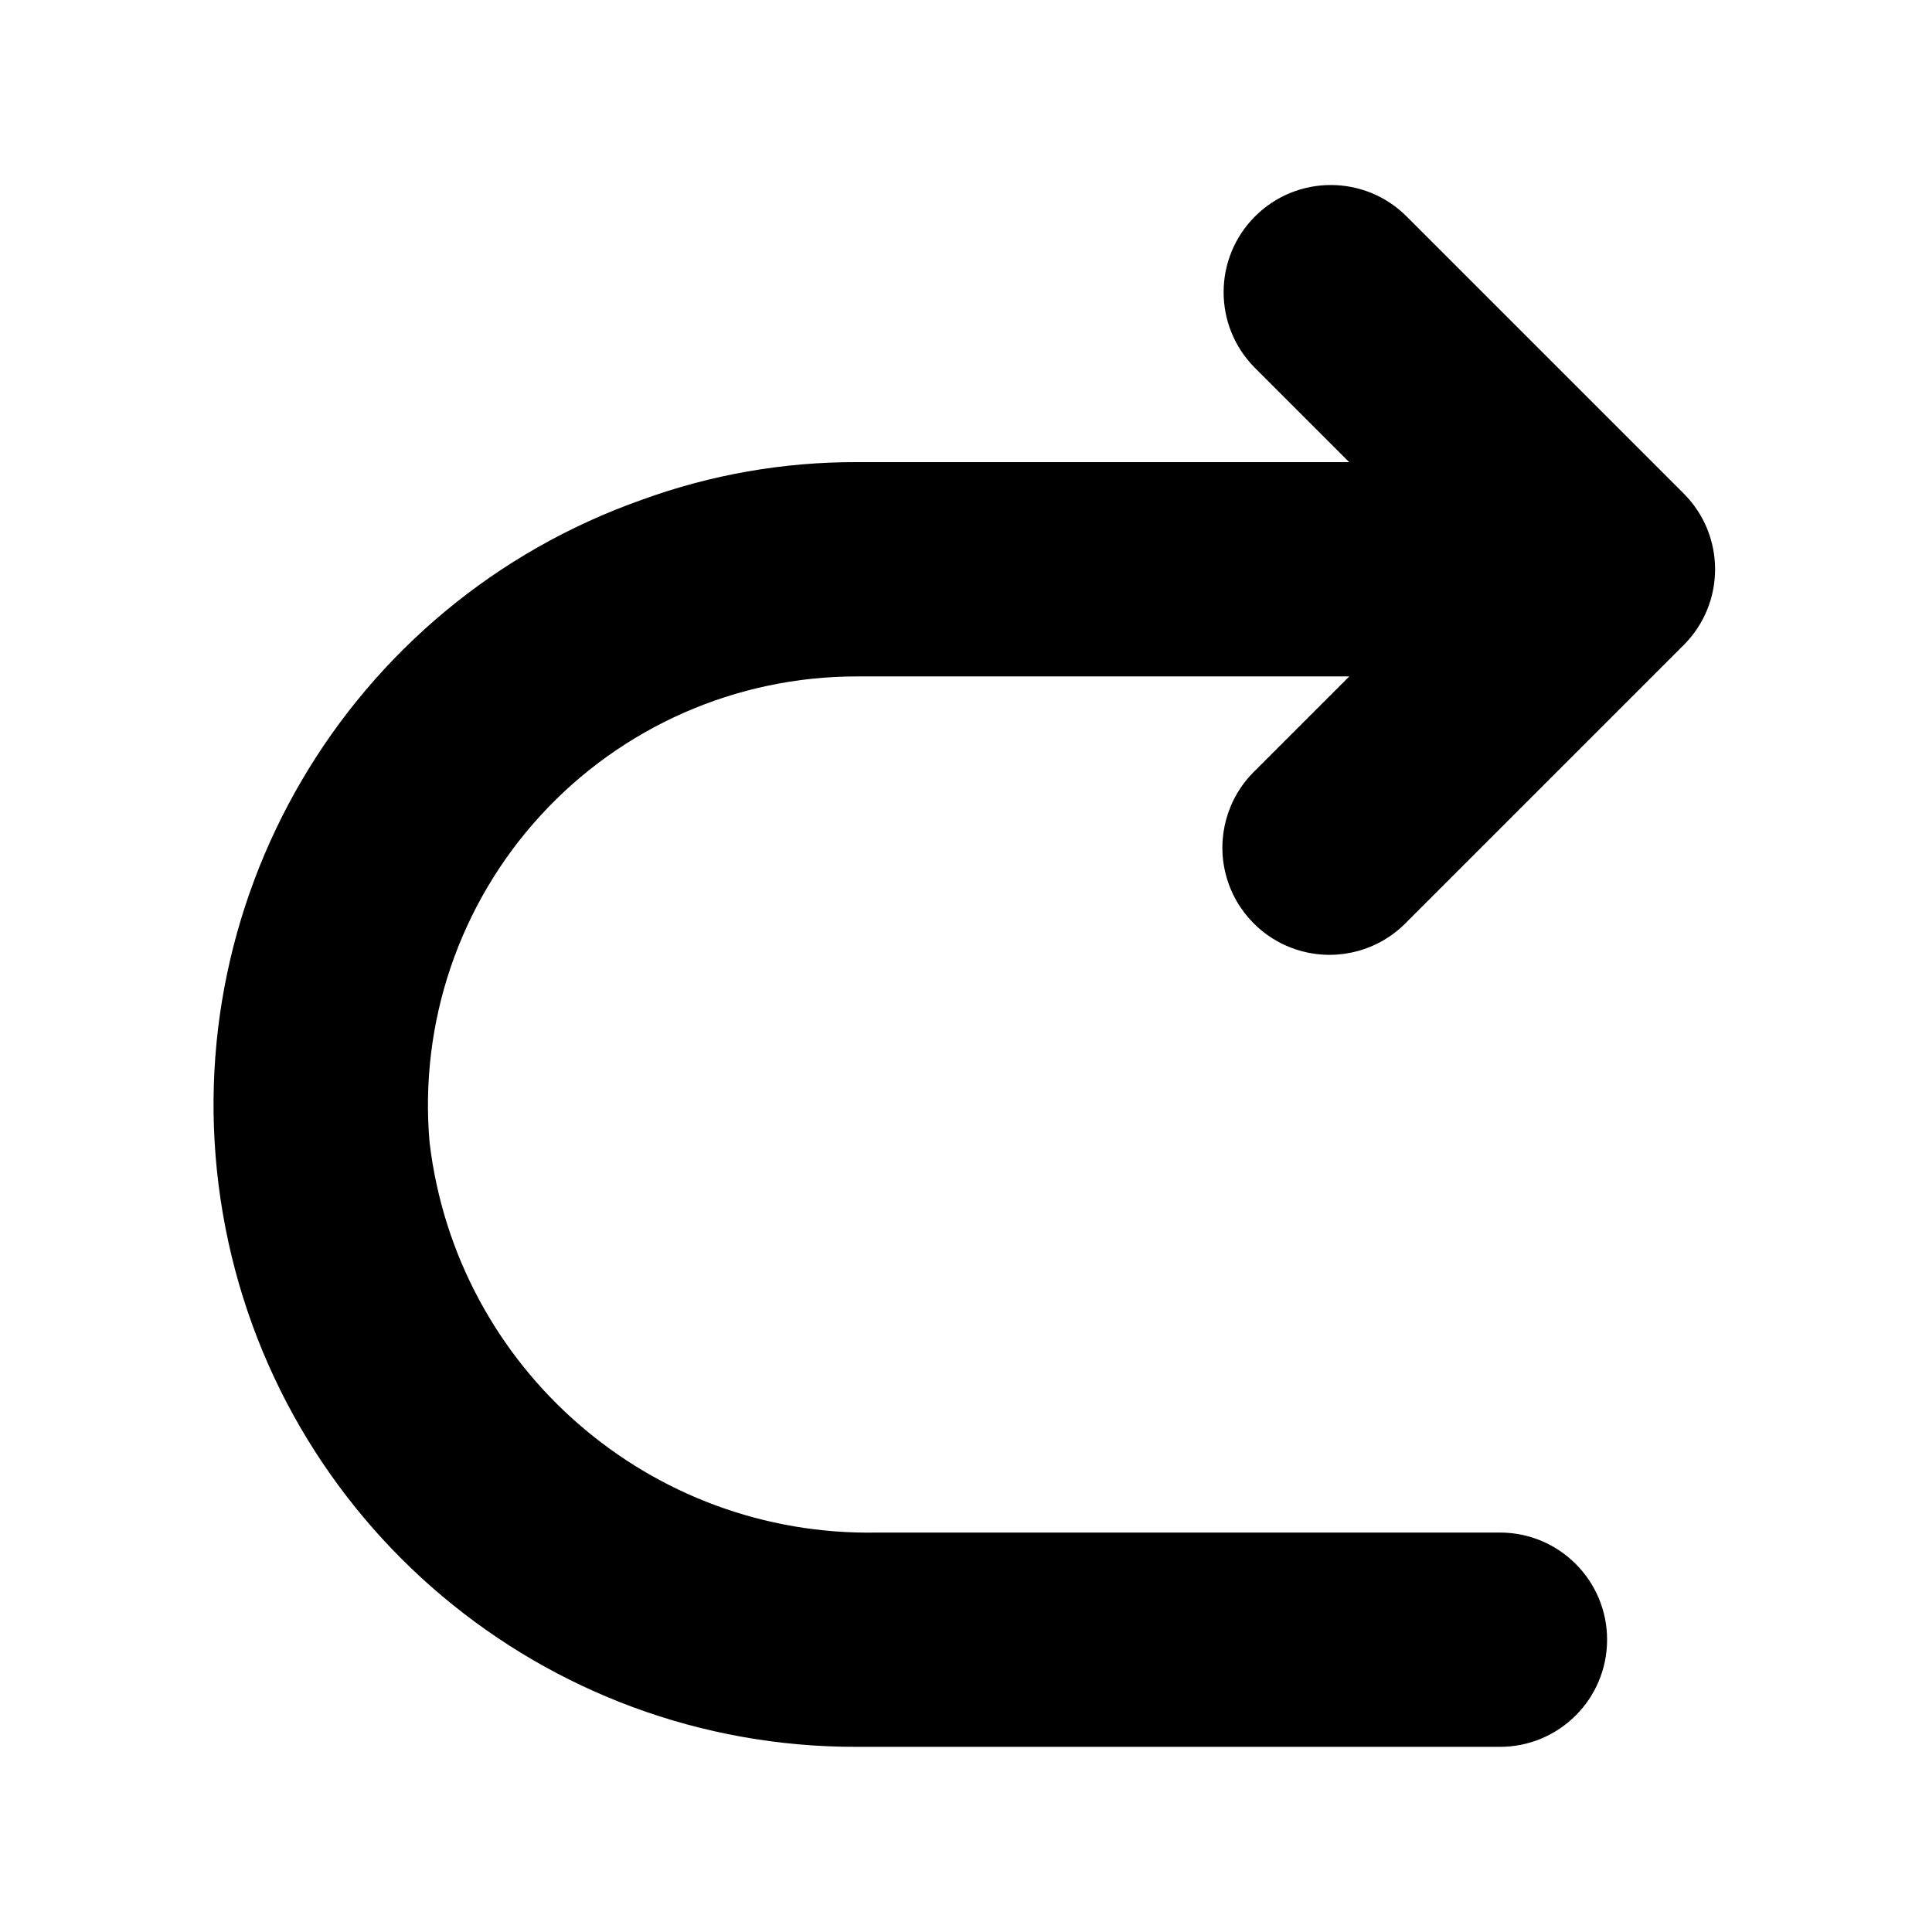
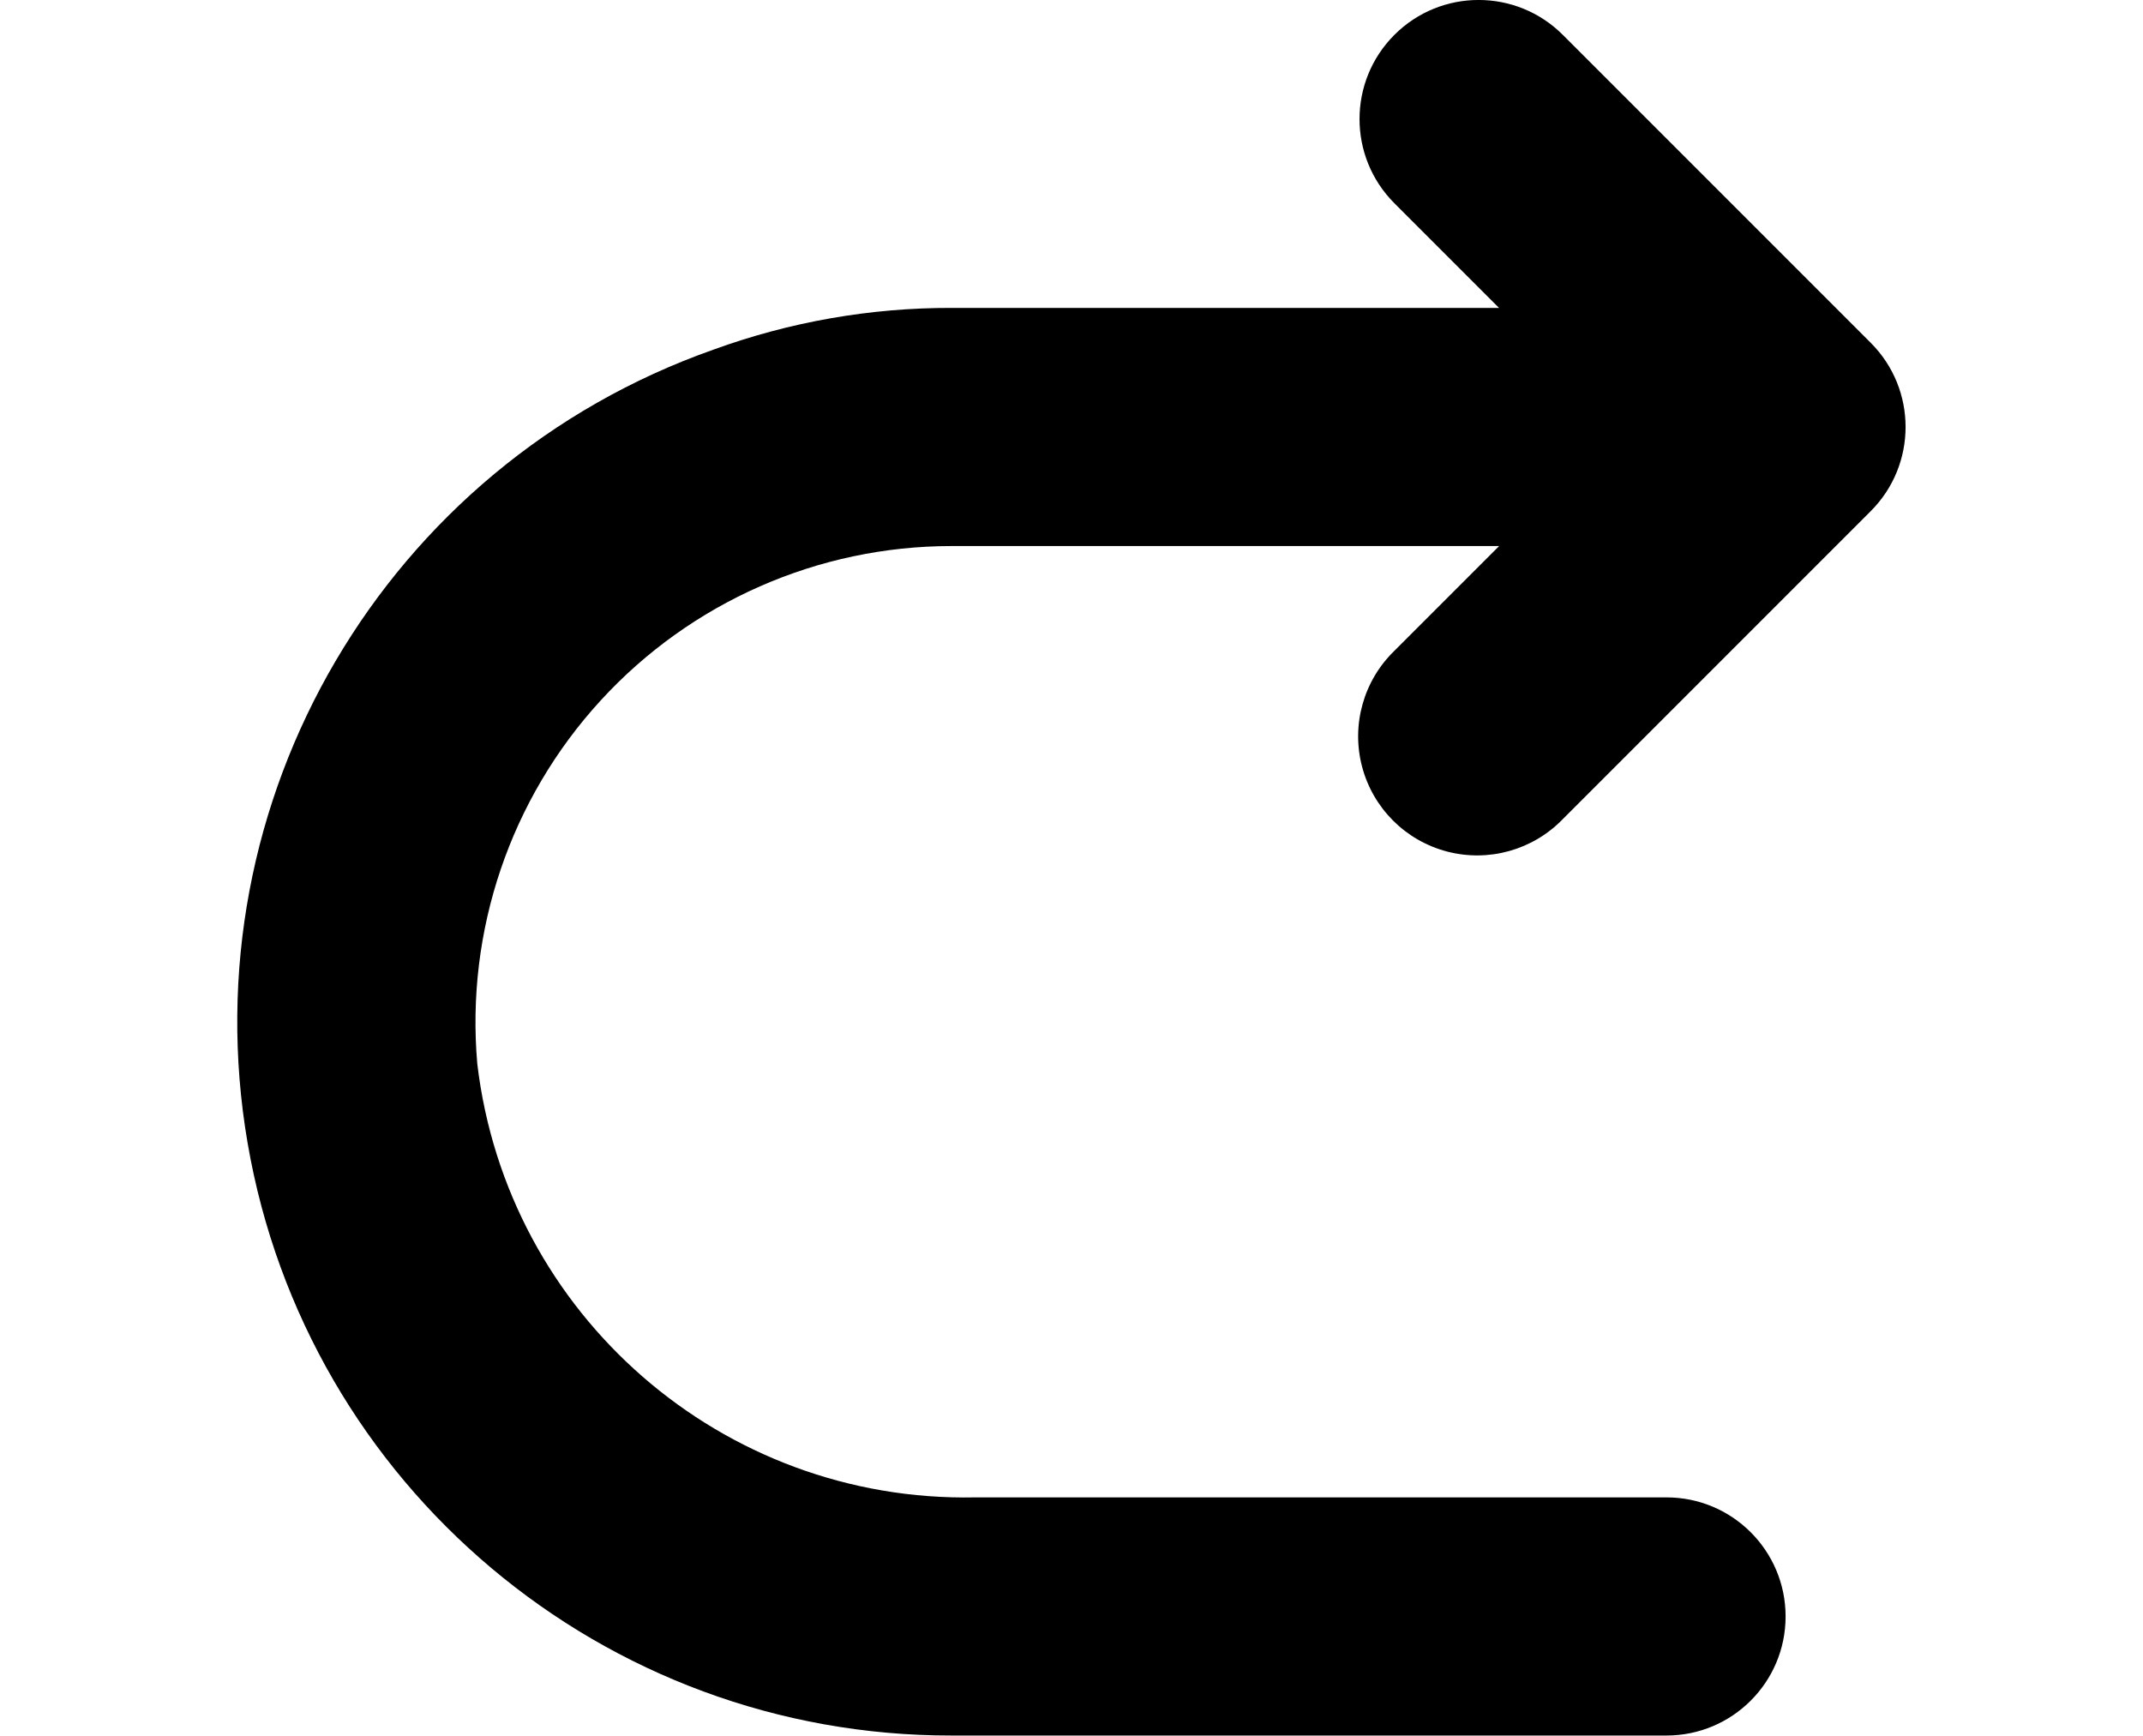
- <svg xmlns="http://www.w3.org/2000/svg" width="18" height="18.031" viewBox="0 0 18 18.031">
-   <path d="M5.994,4.663a5.803,5.803,0,0,1,2-.35h4.597l-.879-.879A1,1,0,1,1,13.127,2.02l2.586,2.586a1,1,0,0,1,0,1.414l-.677.677L13.127,8.606A1,1,0,1,1,11.713,7.192l.879-.879H7.994a4,4,0,0,0-3.985,4.349A4.128,4.128,0,0,0,8.19,14.303h5.808a1,1,0,0,1,1,1v0a1,1,0,0,1-1,1H7.994a5.99,5.99,0,0,1-2-11.64Z" />
+ <svg xmlns="http://www.w3.org/2000/svg" width="18" height="14.576" viewBox="0 0 18 14.576">
+   <path d="M5.994,2.936a5.803,5.803,0,0,1,2-.35h4.597l-.879-.879A1,1,0,1,1,13.127.293l2.586,2.586a1,1,0,0,1,0,1.414l-.677.677L13.127,6.879a1,1,0,1,1-1.414-1.414l.879-.879H7.994A4,4,0,0,0,4.009,8.935a4.128,4.128,0,0,0,4.181,3.641h5.808a1,1,0,0,1,1,1v0a1,1,0,0,1-1,1H7.994a5.99,5.99,0,0,1-2-11.64Z" />
</svg>
